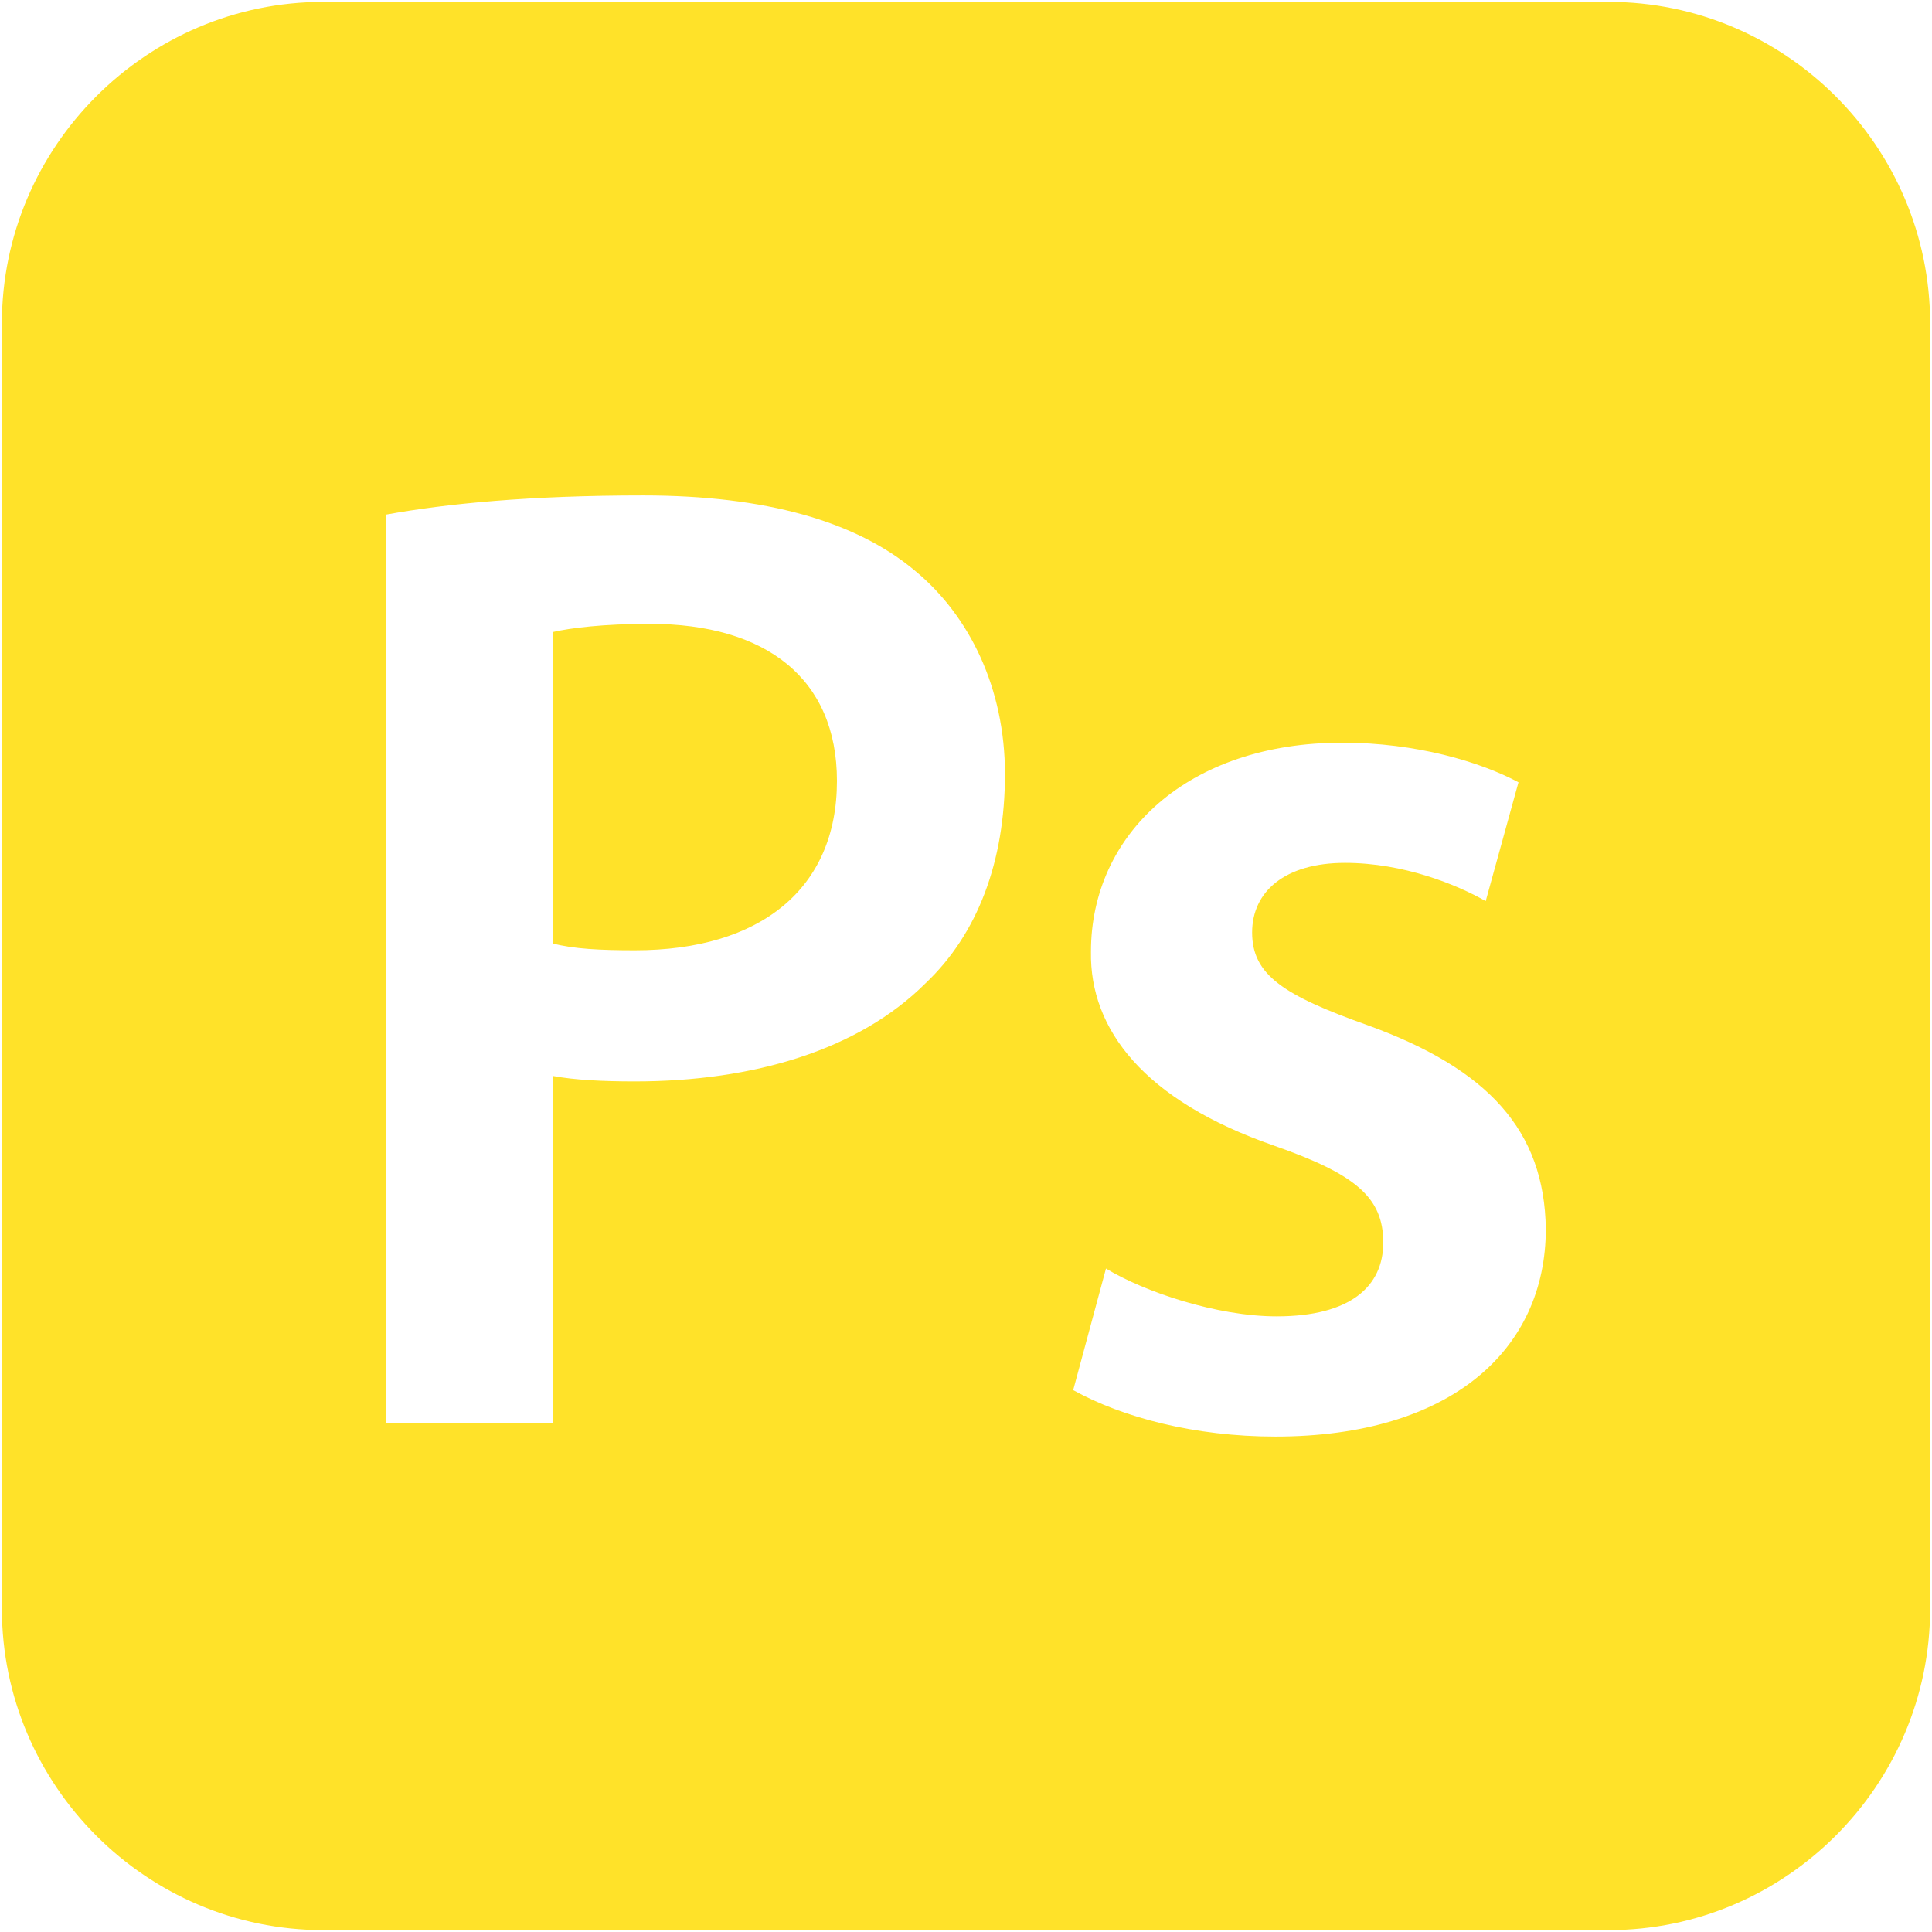
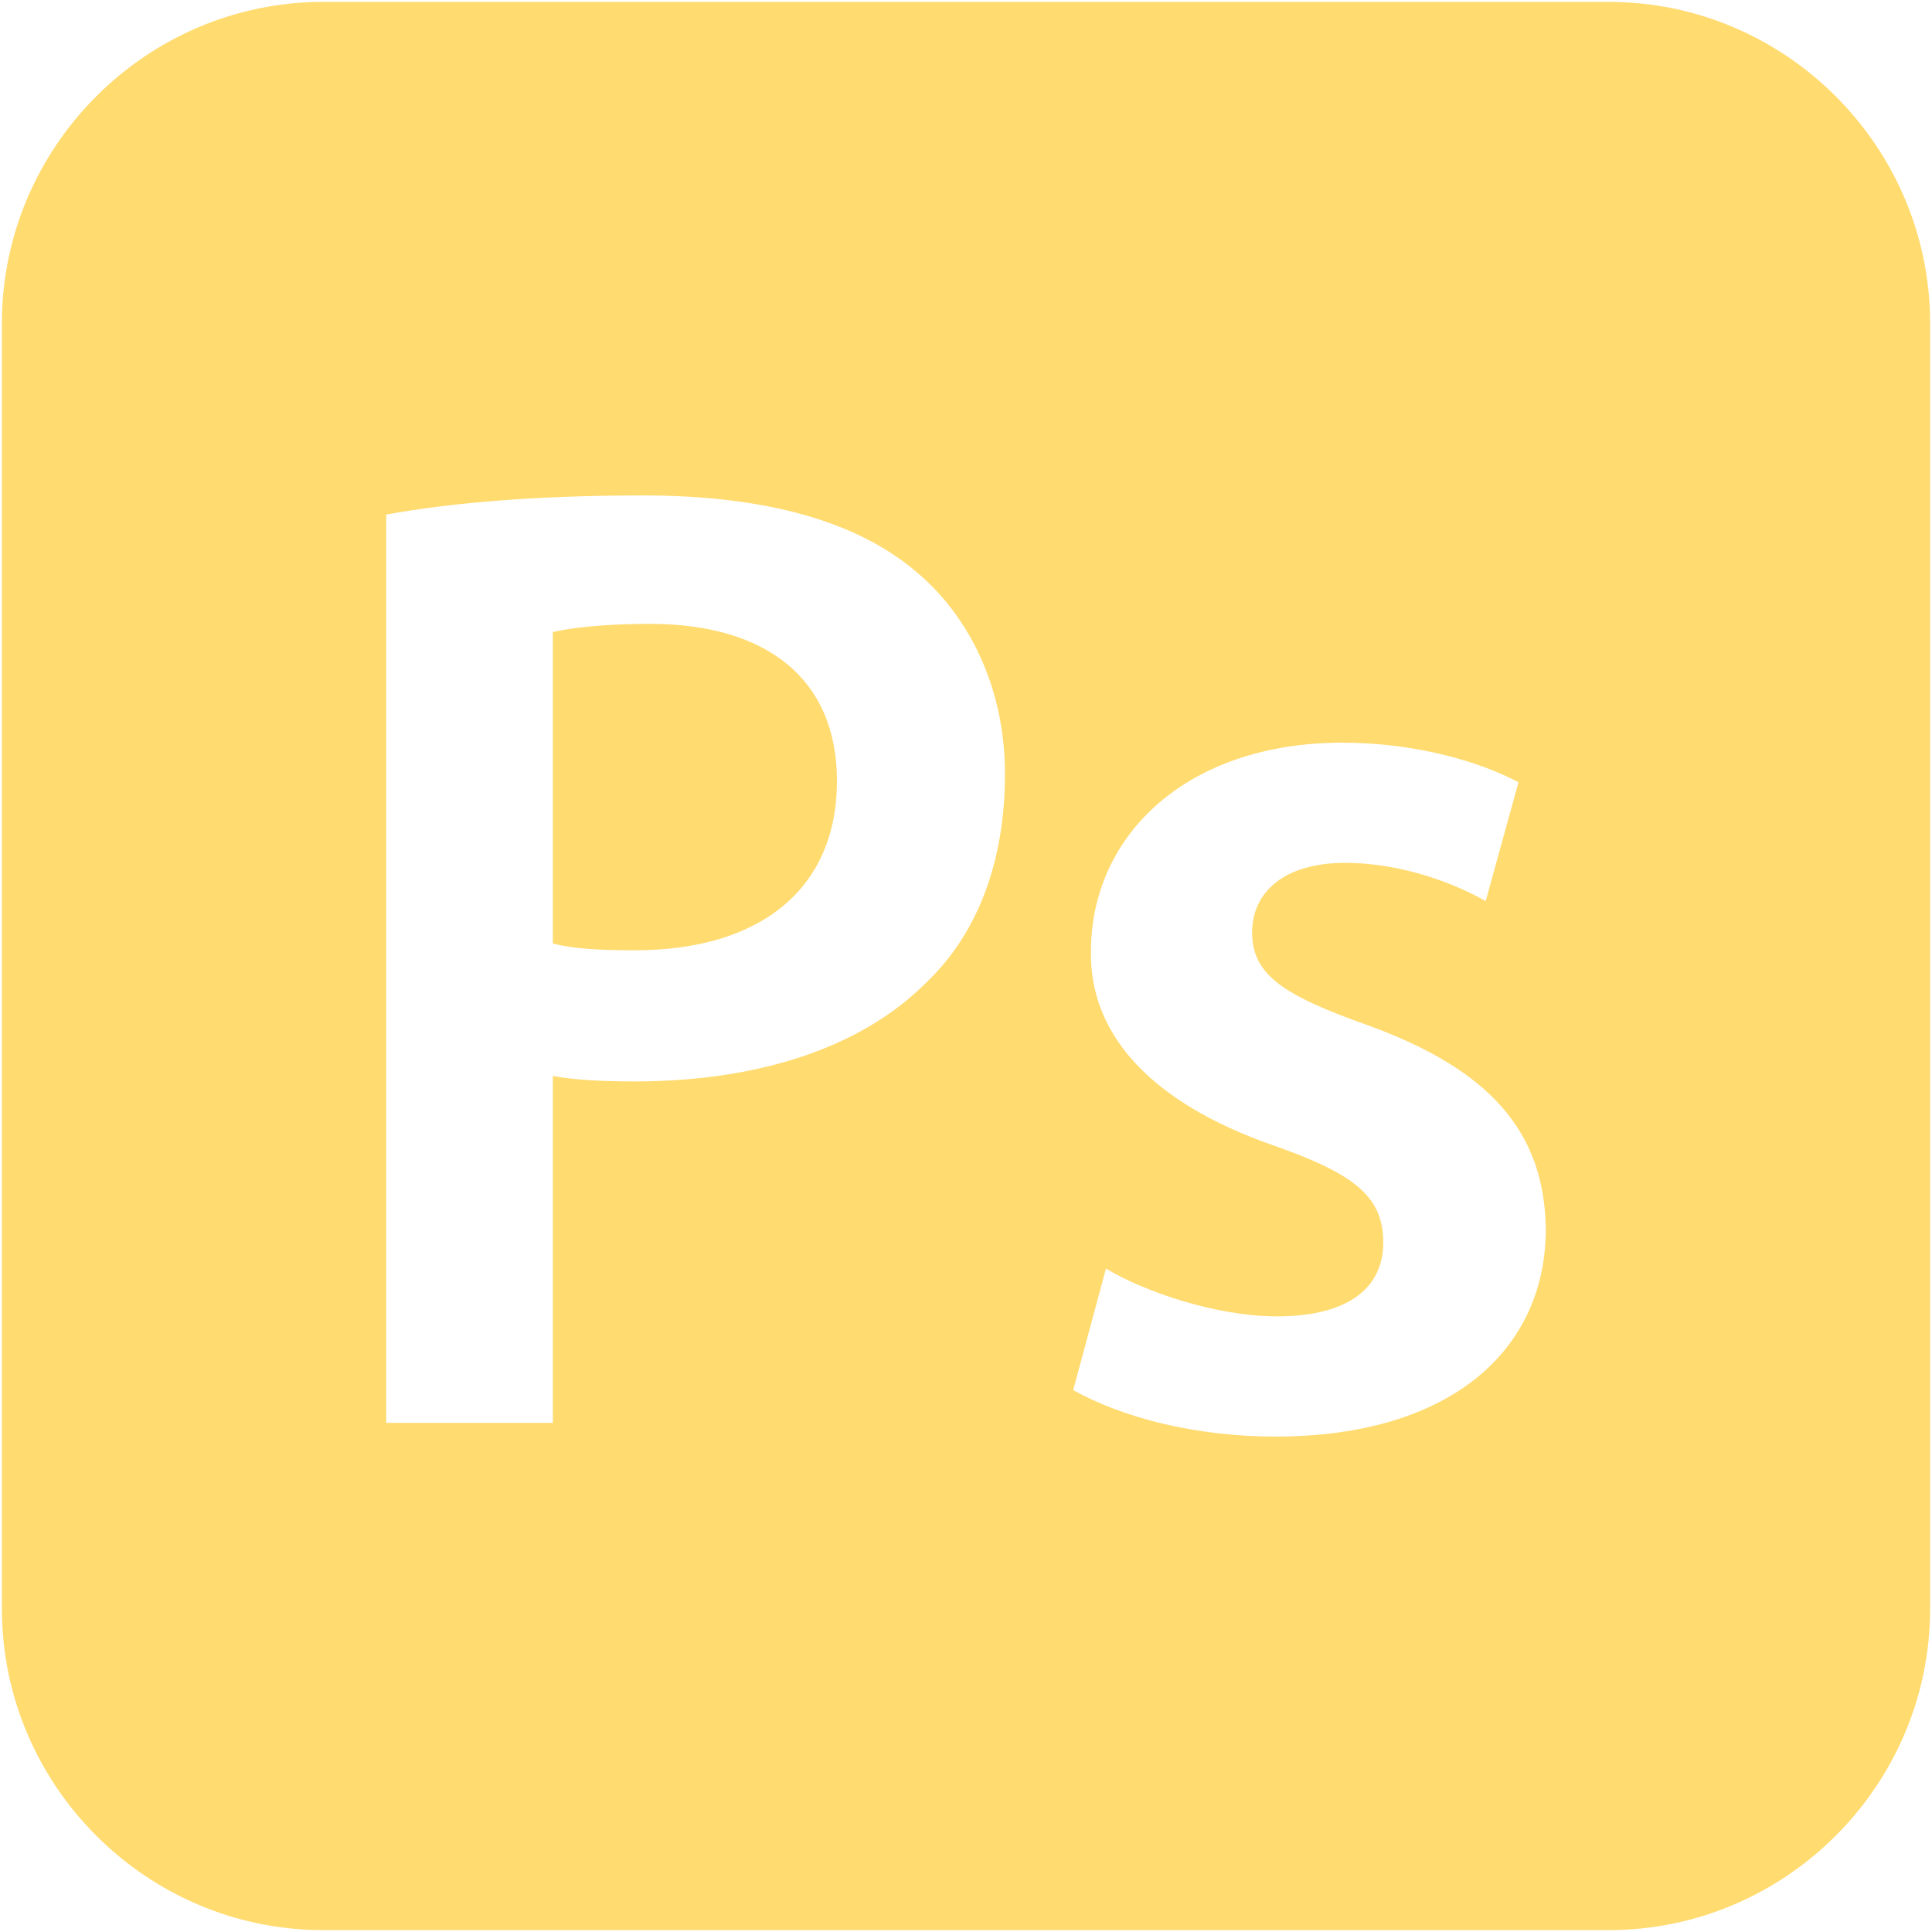
- <svg xmlns="http://www.w3.org/2000/svg" fill="#ffe229" version="1.1" width="800px" height="800px" viewBox="0 0 512 512" enable-background="new 0 0 512 512" xml:space="preserve">
+ <svg xmlns="http://www.w3.org/2000/svg" fill="#ffdb70" version="1.1" width="800px" height="800px" viewBox="0 0 512 512" enable-background="new 0 0 512 512" xml:space="preserve">
  <g id="SVGRepo_bgCarrier" stroke-width="0" />
  <g id="SVGRepo_tracerCarrier" stroke-linecap="round" stroke-linejoin="round" />
  <g id="SVGRepo_iconCarrier">
    <g id="2069a460dcf28295e231f3111e037552">
      <path display="inline" d="M426.333,0.5H85.667C38.825,0.5,0.5,38.825,0.5,85.667v340.667c0,46.842,38.325,85.167,85.167,85.167 h340.667c46.842,0,85.167-38.325,85.167-85.167V85.667C511.5,38.825,473.175,0.5,426.333,0.5z M245.329,260.524 c-17.736,17.736-45.611,26.065-77.103,26.065c-8.326,0-15.927-0.365-21.72-1.451v91.945h-44.159V136.363 c15.927-2.895,38.009-5.069,68.05-5.069c32.582,0,56.473,6.878,72.039,19.911c14.48,11.947,23.89,31.131,23.89,53.936 C266.325,228.309,259.086,247.492,245.329,260.524z M337.981,380.706c-21.358,0-40.542-5.069-53.574-12.31l8.687-32.216 c10.135,6.154,29.322,12.671,45.249,12.671c19.545,0,28.236-7.964,28.236-19.549c0-11.943-7.239-18.099-28.96-25.7 c-34.391-11.947-48.866-30.769-48.505-51.403c0-31.131,25.7-55.383,66.604-55.383c19.549,0,36.562,5.069,46.695,10.496 l-8.687,31.493c-7.602-4.342-21.721-10.135-37.285-10.135c-15.928,0-24.615,7.602-24.615,18.46c0,11.224,8.326,16.655,30.77,24.618 c31.854,11.582,46.696,27.871,47.058,53.937C409.653,357.539,384.678,380.706,337.981,380.706z M221.8,206.95 c0,28.598-20.273,44.887-53.574,44.887c-9.049,0-16.289-0.362-21.72-1.809v-82.534c4.708-1.085,13.395-2.171,25.704-2.171 C202.979,165.323,221.8,179.803,221.8,206.95z"> </path>
    </g>
  </g>
</svg>
